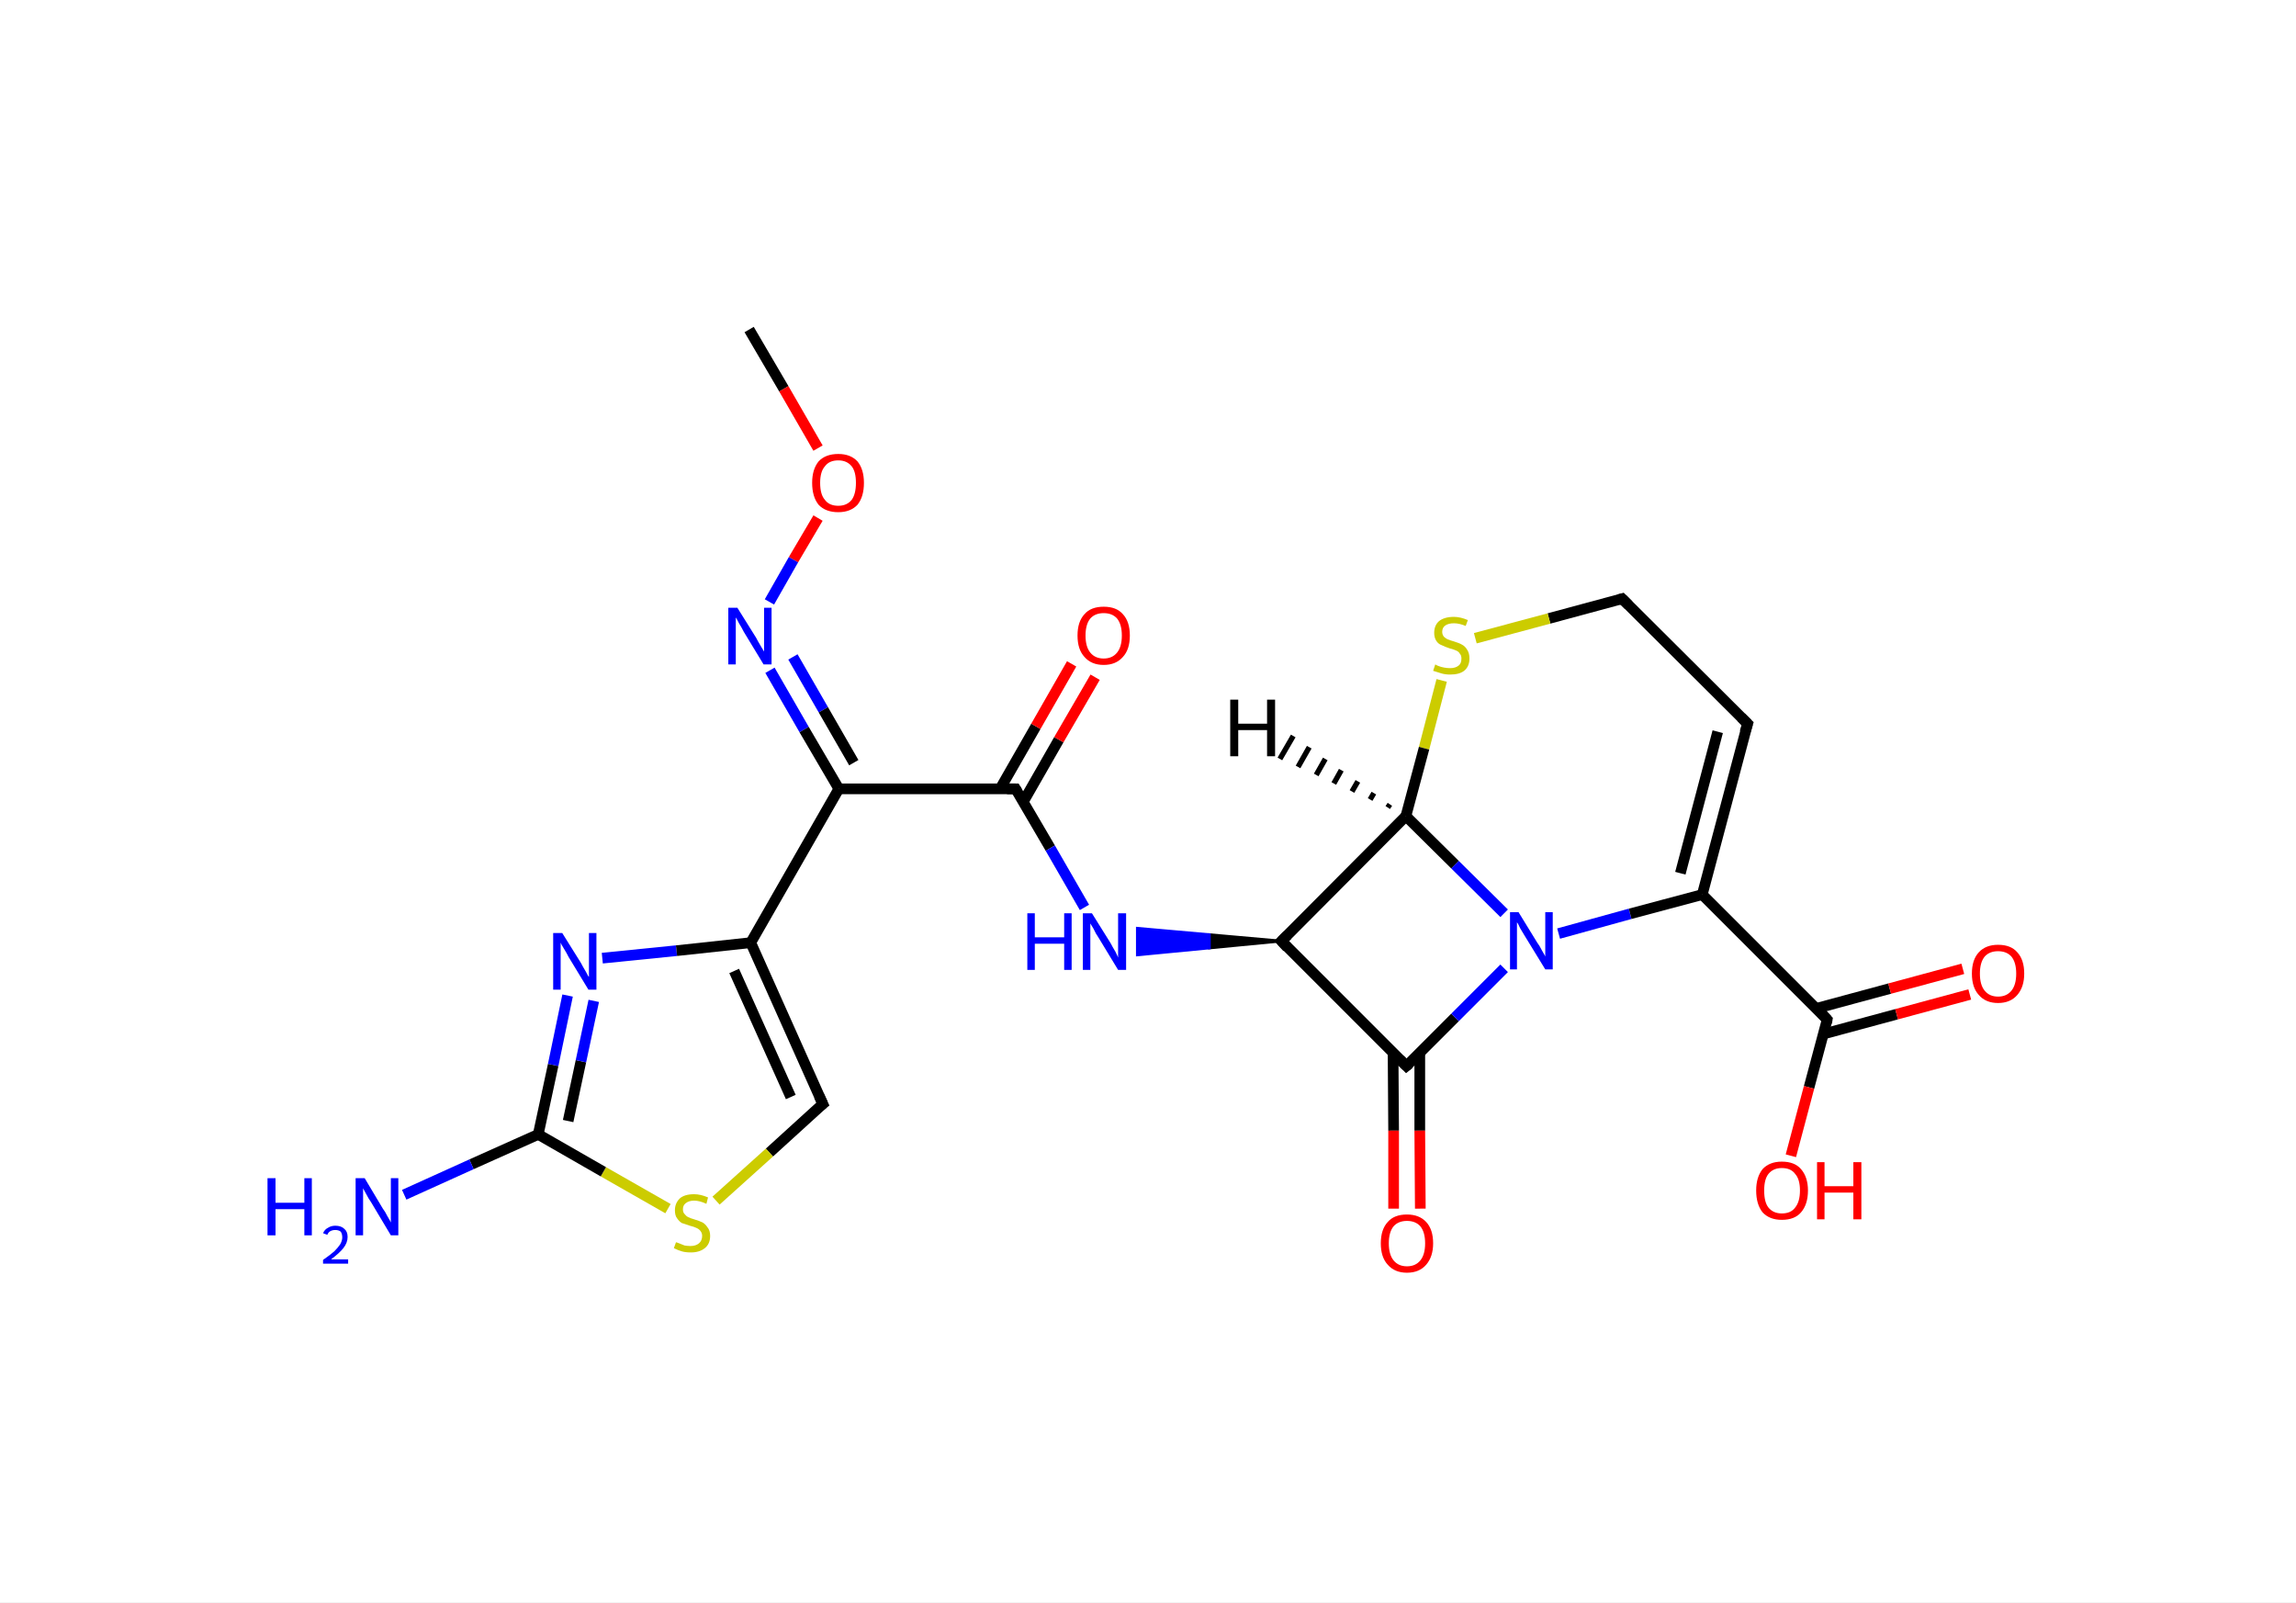
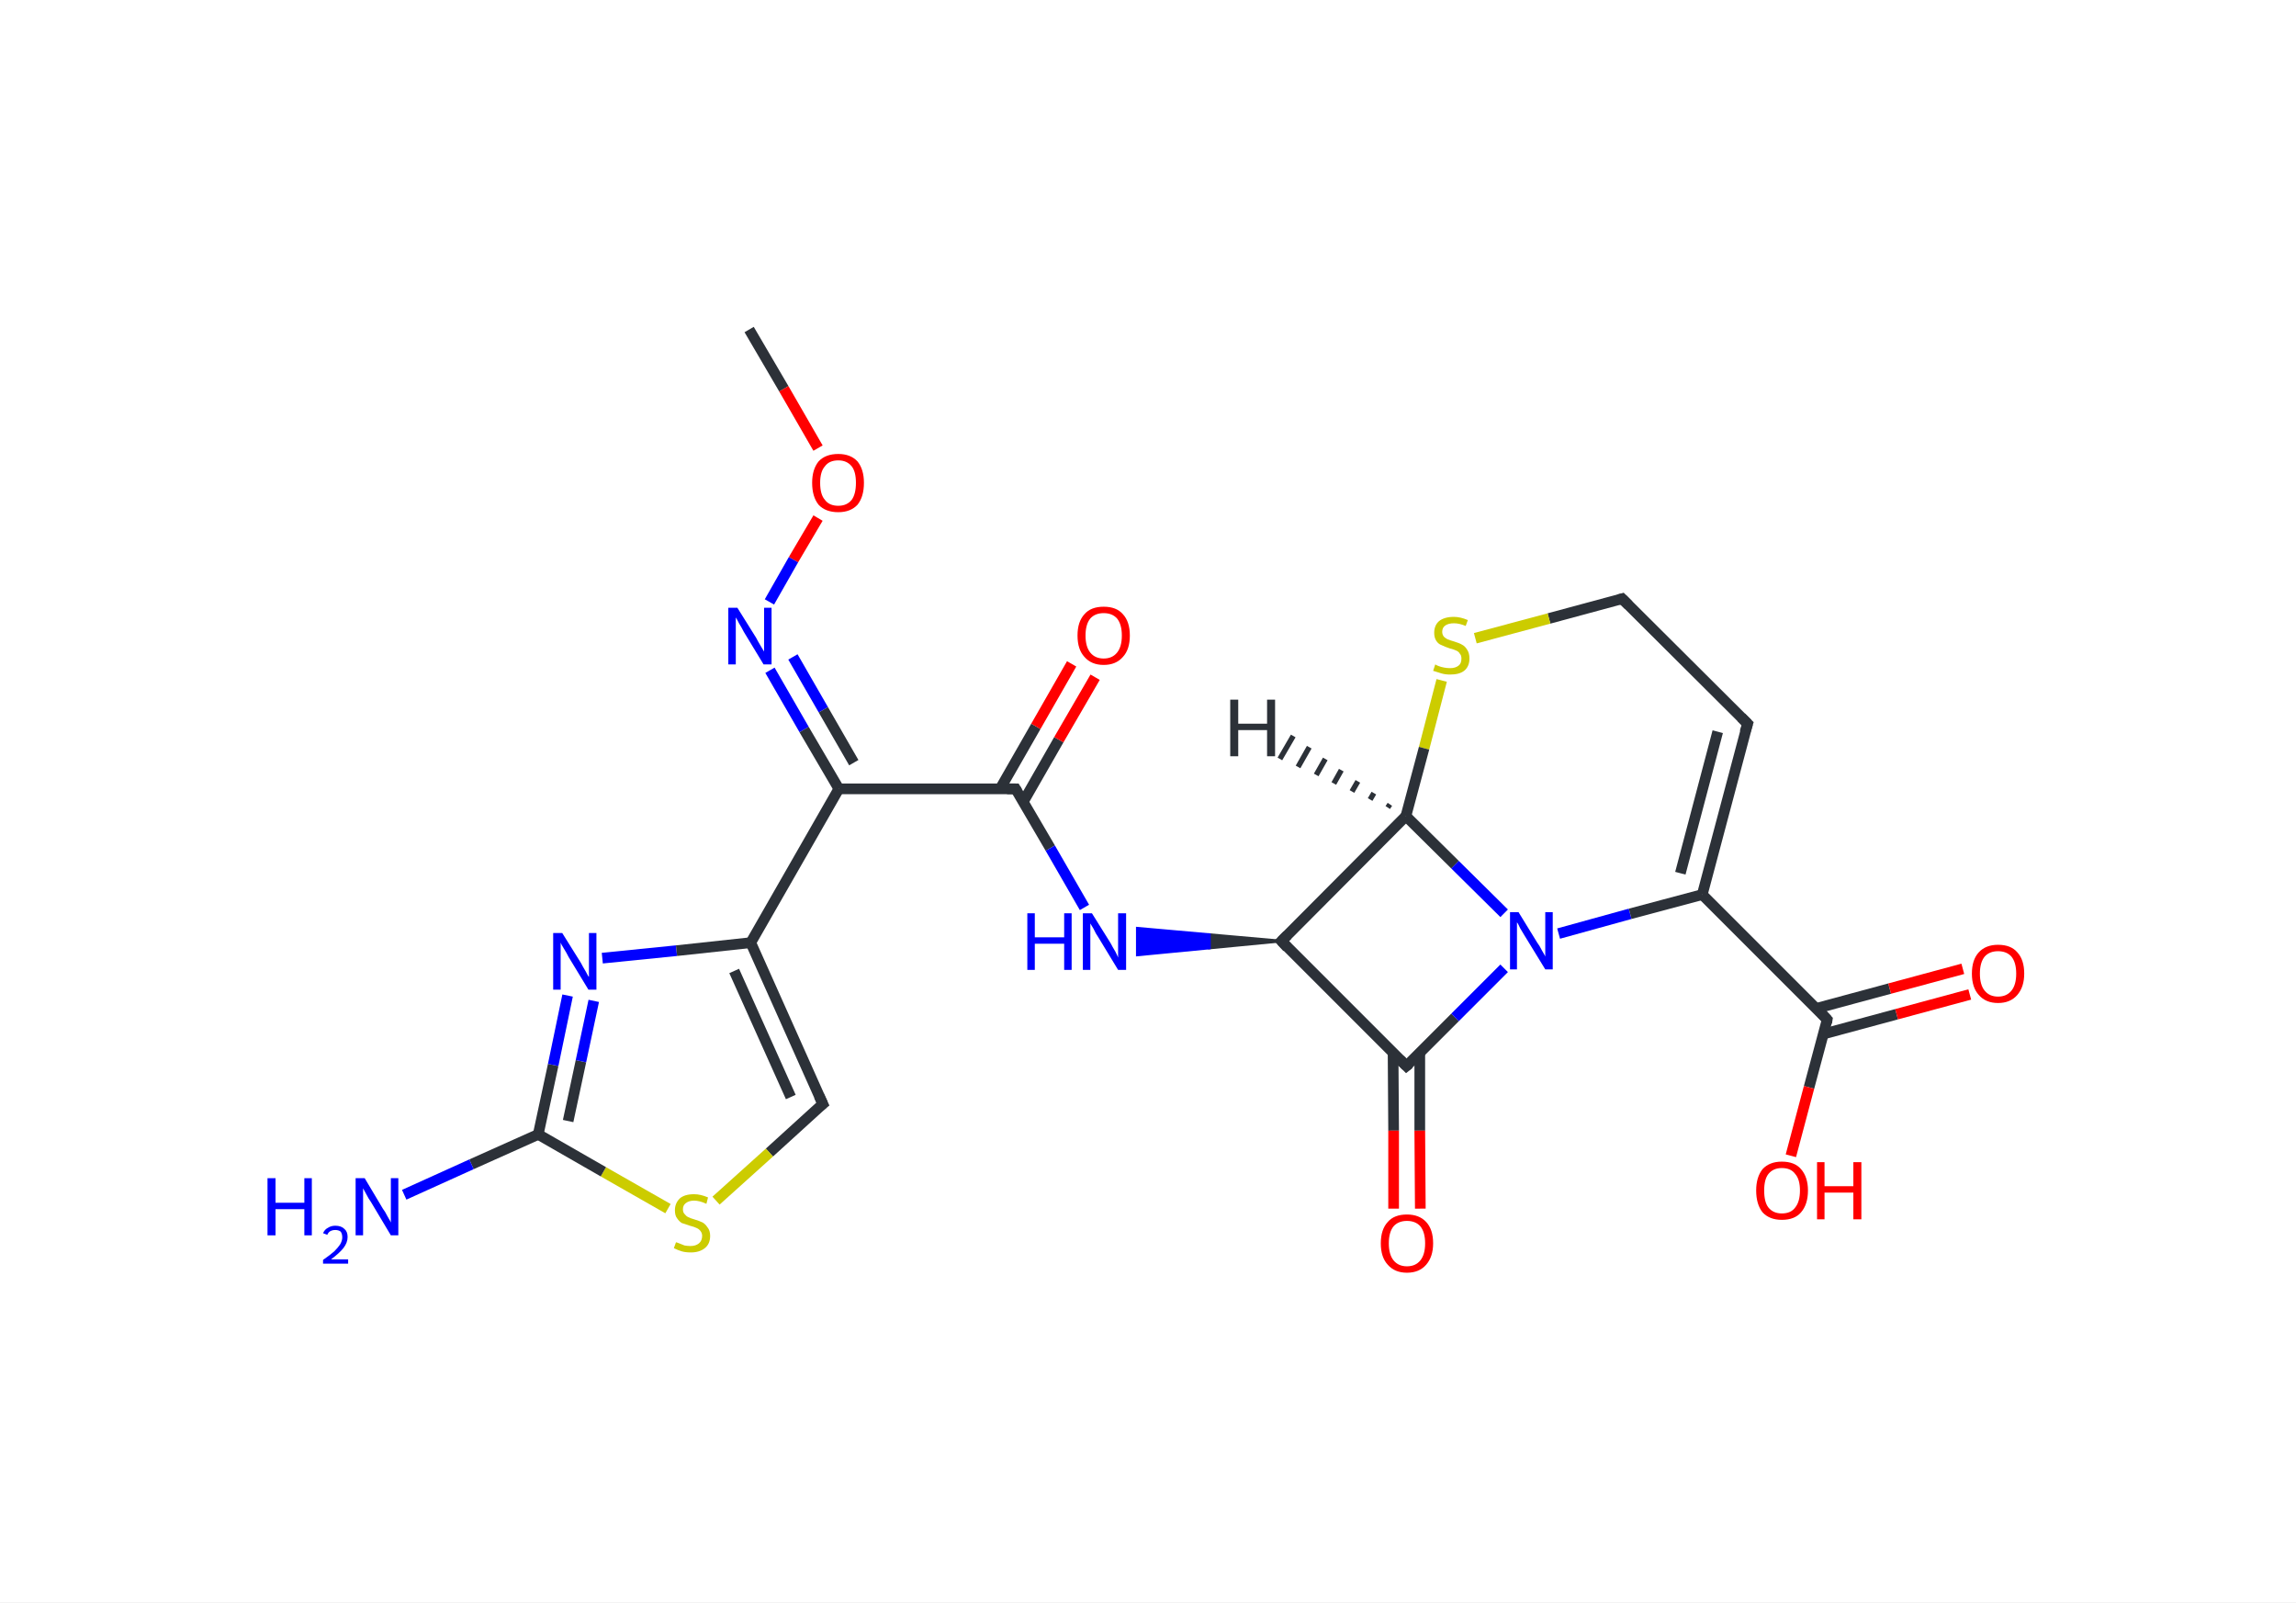
<svg xmlns="http://www.w3.org/2000/svg" role="img" version="1.1" baseProfile="full" xml:space="preserve" width="430px" height="300px" viewBox="0 0 430 300">
  <rect style="opacity:1.0;fill:#FFFFFF;stroke:none" width="430.0" height="300.0" x="0.0" y="0.0"> </rect>
-   <path class="bond-0 atom-0 atom-1" d="M 140.3,61.7 L 146.8,72.8" style="fill:none;fill-rule:evenodd;stroke:#000000;stroke-width:2.0px;stroke-linecap:butt;stroke-linejoin:miter;stroke-opacity:1" />
+   <path class="bond-0 atom-0 atom-1" d="M 140.3,61.7 L 146.8,72.8" style="fill:none;fill-rule:evenodd;stroke:#2c3138;stroke-width:2.0px;stroke-linecap:butt;stroke-linejoin:miter;stroke-opacity:1" />
  <path class="bond-0 atom-0 atom-1" d="M 146.8,72.8 L 153.2,83.9" style="fill:none;fill-rule:evenodd;stroke:#FF0000;stroke-width:2.0px;stroke-linecap:butt;stroke-linejoin:miter;stroke-opacity:1" />
  <path class="bond-1 atom-1 atom-2" d="M 153.2,97.0 L 148.6,104.8" style="fill:none;fill-rule:evenodd;stroke:#FF0000;stroke-width:2.0px;stroke-linecap:butt;stroke-linejoin:miter;stroke-opacity:1" />
  <path class="bond-1 atom-1 atom-2" d="M 148.6,104.8 L 144.1,112.7" style="fill:none;fill-rule:evenodd;stroke:#0000FF;stroke-width:2.0px;stroke-linecap:butt;stroke-linejoin:miter;stroke-opacity:1" />
  <path class="bond-2 atom-2 atom-3" d="M 144.2,125.5 L 150.6,136.6" style="fill:none;fill-rule:evenodd;stroke:#0000FF;stroke-width:2.0px;stroke-linecap:butt;stroke-linejoin:miter;stroke-opacity:1" />
-   <path class="bond-2 atom-2 atom-3" d="M 150.6,136.6 L 157.1,147.7" style="fill:none;fill-rule:evenodd;stroke:#000000;stroke-width:2.0px;stroke-linecap:butt;stroke-linejoin:miter;stroke-opacity:1" />
+   <path class="bond-2 atom-2 atom-3" d="M 150.6,136.6 L 157.1,147.7" style="fill:none;fill-rule:evenodd;stroke:#2c3138;stroke-width:2.0px;stroke-linecap:butt;stroke-linejoin:miter;stroke-opacity:1" />
  <path class="bond-2 atom-2 atom-3" d="M 148.5,123.0 L 154.2,132.9" style="fill:none;fill-rule:evenodd;stroke:#0000FF;stroke-width:2.0px;stroke-linecap:butt;stroke-linejoin:miter;stroke-opacity:1" />
-   <path class="bond-2 atom-2 atom-3" d="M 154.2,132.9 L 159.9,142.8" style="fill:none;fill-rule:evenodd;stroke:#000000;stroke-width:2.0px;stroke-linecap:butt;stroke-linejoin:miter;stroke-opacity:1" />
-   <path class="bond-3 atom-3 atom-4" d="M 157.1,147.7 L 190.2,147.7" style="fill:none;fill-rule:evenodd;stroke:#000000;stroke-width:2.0px;stroke-linecap:butt;stroke-linejoin:miter;stroke-opacity:1" />
-   <path class="bond-4 atom-4 atom-5" d="M 191.6,150.2 L 198.3,138.5" style="fill:none;fill-rule:evenodd;stroke:#000000;stroke-width:2.0px;stroke-linecap:butt;stroke-linejoin:miter;stroke-opacity:1" />
+   <path class="bond-2 atom-2 atom-3" d="M 154.2,132.9 L 159.9,142.8" style="fill:none;fill-rule:evenodd;stroke:#2c3138;stroke-width:2.0px;stroke-linecap:butt;stroke-linejoin:miter;stroke-opacity:1" />
+   <path class="bond-3 atom-3 atom-4" d="M 157.1,147.7 L 190.2,147.7" style="fill:none;fill-rule:evenodd;stroke:#2c3138;stroke-width:2.0px;stroke-linecap:butt;stroke-linejoin:miter;stroke-opacity:1" />
+   <path class="bond-4 atom-4 atom-5" d="M 191.6,150.2 L 198.3,138.5" style="fill:none;fill-rule:evenodd;stroke:#2c3138;stroke-width:2.0px;stroke-linecap:butt;stroke-linejoin:miter;stroke-opacity:1" />
  <path class="bond-4 atom-4 atom-5" d="M 198.3,138.5 L 205.1,126.8" style="fill:none;fill-rule:evenodd;stroke:#FF0000;stroke-width:2.0px;stroke-linecap:butt;stroke-linejoin:miter;stroke-opacity:1" />
-   <path class="bond-4 atom-4 atom-5" d="M 187.3,147.7 L 194.0,136.0" style="fill:none;fill-rule:evenodd;stroke:#000000;stroke-width:2.0px;stroke-linecap:butt;stroke-linejoin:miter;stroke-opacity:1" />
+   <path class="bond-4 atom-4 atom-5" d="M 187.3,147.7 L 194.0,136.0" style="fill:none;fill-rule:evenodd;stroke:#2c3138;stroke-width:2.0px;stroke-linecap:butt;stroke-linejoin:miter;stroke-opacity:1" />
  <path class="bond-4 atom-4 atom-5" d="M 194.0,136.0 L 200.7,124.3" style="fill:none;fill-rule:evenodd;stroke:#FF0000;stroke-width:2.0px;stroke-linecap:butt;stroke-linejoin:miter;stroke-opacity:1" />
-   <path class="bond-5 atom-4 atom-6" d="M 190.2,147.7 L 196.7,158.8" style="fill:none;fill-rule:evenodd;stroke:#000000;stroke-width:2.0px;stroke-linecap:butt;stroke-linejoin:miter;stroke-opacity:1" />
+   <path class="bond-5 atom-4 atom-6" d="M 190.2,147.7 L 196.7,158.8" style="fill:none;fill-rule:evenodd;stroke:#2c3138;stroke-width:2.0px;stroke-linecap:butt;stroke-linejoin:miter;stroke-opacity:1" />
  <path class="bond-5 atom-4 atom-6" d="M 196.7,158.8 L 203.1,169.9" style="fill:none;fill-rule:evenodd;stroke:#0000FF;stroke-width:2.0px;stroke-linecap:butt;stroke-linejoin:miter;stroke-opacity:1" />
-   <path class="bond-6 atom-7 atom-6" d="M 240.0,176.2 L 226.5,177.5 L 226.5,175.0 Z" style="fill:#000000;fill-rule:evenodd;fill-opacity:1;stroke:#000000;stroke-width:0.5px;stroke-linecap:butt;stroke-linejoin:miter;stroke-miterlimit:10;stroke-opacity:1;" />
+   <path class="bond-6 atom-7 atom-6" d="M 240.0,176.2 L 226.5,177.5 L 226.5,175.0 Z" style="fill:#2c3138;fill-rule:evenodd;fill-opacity:1;stroke:#2c3138;stroke-width:0.5px;stroke-linecap:butt;stroke-linejoin:miter;stroke-miterlimit:10;stroke-opacity:1;" />
  <path class="bond-6 atom-7 atom-6" d="M 213.0,173.8 L 213.0,178.8 L 226.5,177.5 L 226.5,175.0 Z" style="fill:#0000FF;fill-rule:evenodd;fill-opacity:1;stroke:#0000FF;stroke-width:0.5px;stroke-linecap:butt;stroke-linejoin:miter;stroke-miterlimit:10;stroke-opacity:1;" />
-   <path class="bond-7 atom-7 atom-8" d="M 240.0,176.2 L 263.4,199.6" style="fill:none;fill-rule:evenodd;stroke:#000000;stroke-width:2.0px;stroke-linecap:butt;stroke-linejoin:miter;stroke-opacity:1" />
-   <path class="bond-8 atom-8 atom-9" d="M 260.9,197.1 L 261.0,211.7" style="fill:none;fill-rule:evenodd;stroke:#000000;stroke-width:2.0px;stroke-linecap:butt;stroke-linejoin:miter;stroke-opacity:1" />
+   <path class="bond-7 atom-7 atom-8" d="M 240.0,176.2 L 263.4,199.6" style="fill:none;fill-rule:evenodd;stroke:#2c3138;stroke-width:2.0px;stroke-linecap:butt;stroke-linejoin:miter;stroke-opacity:1" />
+   <path class="bond-8 atom-8 atom-9" d="M 260.9,197.1 L 261.0,211.7" style="fill:none;fill-rule:evenodd;stroke:#2c3138;stroke-width:2.0px;stroke-linecap:butt;stroke-linejoin:miter;stroke-opacity:1" />
  <path class="bond-8 atom-8 atom-9" d="M 261.0,211.7 L 261.0,226.3" style="fill:none;fill-rule:evenodd;stroke:#FF0000;stroke-width:2.0px;stroke-linecap:butt;stroke-linejoin:miter;stroke-opacity:1" />
-   <path class="bond-8 atom-8 atom-9" d="M 265.9,197.1 L 265.9,211.7" style="fill:none;fill-rule:evenodd;stroke:#000000;stroke-width:2.0px;stroke-linecap:butt;stroke-linejoin:miter;stroke-opacity:1" />
+   <path class="bond-8 atom-8 atom-9" d="M 265.9,197.1 L 265.9,211.7" style="fill:none;fill-rule:evenodd;stroke:#2c3138;stroke-width:2.0px;stroke-linecap:butt;stroke-linejoin:miter;stroke-opacity:1" />
  <path class="bond-8 atom-8 atom-9" d="M 265.9,211.7 L 266.0,226.3" style="fill:none;fill-rule:evenodd;stroke:#FF0000;stroke-width:2.0px;stroke-linecap:butt;stroke-linejoin:miter;stroke-opacity:1" />
-   <path class="bond-9 atom-8 atom-10" d="M 263.4,199.6 L 272.5,190.5" style="fill:none;fill-rule:evenodd;stroke:#000000;stroke-width:2.0px;stroke-linecap:butt;stroke-linejoin:miter;stroke-opacity:1" />
+   <path class="bond-9 atom-8 atom-10" d="M 263.4,199.6 L 272.5,190.5" style="fill:none;fill-rule:evenodd;stroke:#2c3138;stroke-width:2.0px;stroke-linecap:butt;stroke-linejoin:miter;stroke-opacity:1" />
  <path class="bond-9 atom-8 atom-10" d="M 272.5,190.5 L 281.7,181.3" style="fill:none;fill-rule:evenodd;stroke:#0000FF;stroke-width:2.0px;stroke-linecap:butt;stroke-linejoin:miter;stroke-opacity:1" />
  <path class="bond-10 atom-10 atom-11" d="M 291.9,174.8 L 305.3,171.1" style="fill:none;fill-rule:evenodd;stroke:#0000FF;stroke-width:2.0px;stroke-linecap:butt;stroke-linejoin:miter;stroke-opacity:1" />
-   <path class="bond-10 atom-10 atom-11" d="M 305.3,171.1 L 318.8,167.5" style="fill:none;fill-rule:evenodd;stroke:#000000;stroke-width:2.0px;stroke-linecap:butt;stroke-linejoin:miter;stroke-opacity:1" />
-   <path class="bond-11 atom-11 atom-12" d="M 318.8,167.5 L 342.2,190.9" style="fill:none;fill-rule:evenodd;stroke:#000000;stroke-width:2.0px;stroke-linecap:butt;stroke-linejoin:miter;stroke-opacity:1" />
-   <path class="bond-12 atom-12 atom-13" d="M 341.5,193.6 L 355.2,189.9" style="fill:none;fill-rule:evenodd;stroke:#000000;stroke-width:2.0px;stroke-linecap:butt;stroke-linejoin:miter;stroke-opacity:1" />
+   <path class="bond-10 atom-10 atom-11" d="M 305.3,171.1 L 318.8,167.5" style="fill:none;fill-rule:evenodd;stroke:#2c3138;stroke-width:2.0px;stroke-linecap:butt;stroke-linejoin:miter;stroke-opacity:1" />
+   <path class="bond-11 atom-11 atom-12" d="M 318.8,167.5 L 342.2,190.9" style="fill:none;fill-rule:evenodd;stroke:#2c3138;stroke-width:2.0px;stroke-linecap:butt;stroke-linejoin:miter;stroke-opacity:1" />
+   <path class="bond-12 atom-12 atom-13" d="M 341.5,193.6 L 355.2,189.9" style="fill:none;fill-rule:evenodd;stroke:#2c3138;stroke-width:2.0px;stroke-linecap:butt;stroke-linejoin:miter;stroke-opacity:1" />
  <path class="bond-12 atom-12 atom-13" d="M 355.2,189.9 L 368.9,186.2" style="fill:none;fill-rule:evenodd;stroke:#FF0000;stroke-width:2.0px;stroke-linecap:butt;stroke-linejoin:miter;stroke-opacity:1" />
-   <path class="bond-12 atom-12 atom-13" d="M 340.2,188.8 L 353.9,185.1" style="fill:none;fill-rule:evenodd;stroke:#000000;stroke-width:2.0px;stroke-linecap:butt;stroke-linejoin:miter;stroke-opacity:1" />
+   <path class="bond-12 atom-12 atom-13" d="M 340.2,188.8 L 353.9,185.1" style="fill:none;fill-rule:evenodd;stroke:#2c3138;stroke-width:2.0px;stroke-linecap:butt;stroke-linejoin:miter;stroke-opacity:1" />
  <path class="bond-12 atom-12 atom-13" d="M 353.9,185.1 L 367.6,181.4" style="fill:none;fill-rule:evenodd;stroke:#FF0000;stroke-width:2.0px;stroke-linecap:butt;stroke-linejoin:miter;stroke-opacity:1" />
-   <path class="bond-13 atom-12 atom-14" d="M 342.2,190.9 L 338.8,203.6" style="fill:none;fill-rule:evenodd;stroke:#000000;stroke-width:2.0px;stroke-linecap:butt;stroke-linejoin:miter;stroke-opacity:1" />
+   <path class="bond-13 atom-12 atom-14" d="M 342.2,190.9 L 338.8,203.6" style="fill:none;fill-rule:evenodd;stroke:#2c3138;stroke-width:2.0px;stroke-linecap:butt;stroke-linejoin:miter;stroke-opacity:1" />
  <path class="bond-13 atom-12 atom-14" d="M 338.8,203.6 L 335.4,216.4" style="fill:none;fill-rule:evenodd;stroke:#FF0000;stroke-width:2.0px;stroke-linecap:butt;stroke-linejoin:miter;stroke-opacity:1" />
-   <path class="bond-14 atom-11 atom-15" d="M 318.8,167.5 L 327.3,135.5" style="fill:none;fill-rule:evenodd;stroke:#000000;stroke-width:2.0px;stroke-linecap:butt;stroke-linejoin:miter;stroke-opacity:1" />
-   <path class="bond-14 atom-11 atom-15" d="M 314.7,163.5 L 321.7,137.0" style="fill:none;fill-rule:evenodd;stroke:#000000;stroke-width:2.0px;stroke-linecap:butt;stroke-linejoin:miter;stroke-opacity:1" />
-   <path class="bond-15 atom-15 atom-16" d="M 327.3,135.5 L 303.8,112.1" style="fill:none;fill-rule:evenodd;stroke:#000000;stroke-width:2.0px;stroke-linecap:butt;stroke-linejoin:miter;stroke-opacity:1" />
-   <path class="bond-16 atom-16 atom-17" d="M 303.8,112.1 L 290.1,115.8" style="fill:none;fill-rule:evenodd;stroke:#000000;stroke-width:2.0px;stroke-linecap:butt;stroke-linejoin:miter;stroke-opacity:1" />
+   <path class="bond-14 atom-11 atom-15" d="M 318.8,167.5 L 327.3,135.5" style="fill:none;fill-rule:evenodd;stroke:#2c3138;stroke-width:2.0px;stroke-linecap:butt;stroke-linejoin:miter;stroke-opacity:1" />
+   <path class="bond-14 atom-11 atom-15" d="M 314.7,163.5 L 321.7,137.0" style="fill:none;fill-rule:evenodd;stroke:#2c3138;stroke-width:2.0px;stroke-linecap:butt;stroke-linejoin:miter;stroke-opacity:1" />
+   <path class="bond-15 atom-15 atom-16" d="M 327.3,135.5 L 303.8,112.1" style="fill:none;fill-rule:evenodd;stroke:#2c3138;stroke-width:2.0px;stroke-linecap:butt;stroke-linejoin:miter;stroke-opacity:1" />
+   <path class="bond-16 atom-16 atom-17" d="M 303.8,112.1 L 290.1,115.8" style="fill:none;fill-rule:evenodd;stroke:#2c3138;stroke-width:2.0px;stroke-linecap:butt;stroke-linejoin:miter;stroke-opacity:1" />
  <path class="bond-16 atom-16 atom-17" d="M 290.1,115.8 L 276.3,119.5" style="fill:none;fill-rule:evenodd;stroke:#CCCC00;stroke-width:2.0px;stroke-linecap:butt;stroke-linejoin:miter;stroke-opacity:1" />
  <path class="bond-17 atom-17 atom-18" d="M 270.0,127.4 L 266.7,140.1" style="fill:none;fill-rule:evenodd;stroke:#CCCC00;stroke-width:2.0px;stroke-linecap:butt;stroke-linejoin:miter;stroke-opacity:1" />
-   <path class="bond-17 atom-17 atom-18" d="M 266.7,140.1 L 263.3,152.8" style="fill:none;fill-rule:evenodd;stroke:#000000;stroke-width:2.0px;stroke-linecap:butt;stroke-linejoin:miter;stroke-opacity:1" />
-   <path class="bond-18 atom-3 atom-19" d="M 157.1,147.7 L 140.6,176.5" style="fill:none;fill-rule:evenodd;stroke:#000000;stroke-width:2.0px;stroke-linecap:butt;stroke-linejoin:miter;stroke-opacity:1" />
-   <path class="bond-19 atom-19 atom-20" d="M 140.6,176.5 L 154.1,206.7" style="fill:none;fill-rule:evenodd;stroke:#000000;stroke-width:2.0px;stroke-linecap:butt;stroke-linejoin:miter;stroke-opacity:1" />
-   <path class="bond-19 atom-19 atom-20" d="M 137.5,181.8 L 148.1,205.4" style="fill:none;fill-rule:evenodd;stroke:#000000;stroke-width:2.0px;stroke-linecap:butt;stroke-linejoin:miter;stroke-opacity:1" />
-   <path class="bond-20 atom-20 atom-21" d="M 154.1,206.7 L 144.1,215.8" style="fill:none;fill-rule:evenodd;stroke:#000000;stroke-width:2.0px;stroke-linecap:butt;stroke-linejoin:miter;stroke-opacity:1" />
+   <path class="bond-17 atom-17 atom-18" d="M 266.7,140.1 L 263.3,152.8" style="fill:none;fill-rule:evenodd;stroke:#2c3138;stroke-width:2.0px;stroke-linecap:butt;stroke-linejoin:miter;stroke-opacity:1" />
+   <path class="bond-18 atom-3 atom-19" d="M 157.1,147.7 L 140.6,176.5" style="fill:none;fill-rule:evenodd;stroke:#2c3138;stroke-width:2.0px;stroke-linecap:butt;stroke-linejoin:miter;stroke-opacity:1" />
+   <path class="bond-19 atom-19 atom-20" d="M 140.6,176.5 L 154.1,206.7" style="fill:none;fill-rule:evenodd;stroke:#2c3138;stroke-width:2.0px;stroke-linecap:butt;stroke-linejoin:miter;stroke-opacity:1" />
+   <path class="bond-19 atom-19 atom-20" d="M 137.5,181.8 L 148.1,205.4" style="fill:none;fill-rule:evenodd;stroke:#2c3138;stroke-width:2.0px;stroke-linecap:butt;stroke-linejoin:miter;stroke-opacity:1" />
+   <path class="bond-20 atom-20 atom-21" d="M 154.1,206.7 L 144.1,215.8" style="fill:none;fill-rule:evenodd;stroke:#2c3138;stroke-width:2.0px;stroke-linecap:butt;stroke-linejoin:miter;stroke-opacity:1" />
  <path class="bond-20 atom-20 atom-21" d="M 144.1,215.8 L 134.1,224.8" style="fill:none;fill-rule:evenodd;stroke:#CCCC00;stroke-width:2.0px;stroke-linecap:butt;stroke-linejoin:miter;stroke-opacity:1" />
  <path class="bond-21 atom-21 atom-22" d="M 125.1,226.3 L 113.0,219.4" style="fill:none;fill-rule:evenodd;stroke:#CCCC00;stroke-width:2.0px;stroke-linecap:butt;stroke-linejoin:miter;stroke-opacity:1" />
-   <path class="bond-21 atom-21 atom-22" d="M 113.0,219.4 L 100.8,212.4" style="fill:none;fill-rule:evenodd;stroke:#000000;stroke-width:2.0px;stroke-linecap:butt;stroke-linejoin:miter;stroke-opacity:1" />
-   <path class="bond-22 atom-22 atom-23" d="M 100.8,212.4 L 88.3,218.0" style="fill:none;fill-rule:evenodd;stroke:#000000;stroke-width:2.0px;stroke-linecap:butt;stroke-linejoin:miter;stroke-opacity:1" />
+   <path class="bond-21 atom-21 atom-22" d="M 113.0,219.4 L 100.8,212.4" style="fill:none;fill-rule:evenodd;stroke:#2c3138;stroke-width:2.0px;stroke-linecap:butt;stroke-linejoin:miter;stroke-opacity:1" />
+   <path class="bond-22 atom-22 atom-23" d="M 100.8,212.4 L 88.3,218.0" style="fill:none;fill-rule:evenodd;stroke:#2c3138;stroke-width:2.0px;stroke-linecap:butt;stroke-linejoin:miter;stroke-opacity:1" />
  <path class="bond-22 atom-22 atom-23" d="M 88.3,218.0 L 75.7,223.7" style="fill:none;fill-rule:evenodd;stroke:#0000FF;stroke-width:2.0px;stroke-linecap:butt;stroke-linejoin:miter;stroke-opacity:1" />
-   <path class="bond-23 atom-22 atom-24" d="M 100.8,212.4 L 103.6,199.4" style="fill:none;fill-rule:evenodd;stroke:#000000;stroke-width:2.0px;stroke-linecap:butt;stroke-linejoin:miter;stroke-opacity:1" />
+   <path class="bond-23 atom-22 atom-24" d="M 100.8,212.4 L 103.6,199.4" style="fill:none;fill-rule:evenodd;stroke:#2c3138;stroke-width:2.0px;stroke-linecap:butt;stroke-linejoin:miter;stroke-opacity:1" />
  <path class="bond-23 atom-22 atom-24" d="M 103.6,199.4 L 106.3,186.4" style="fill:none;fill-rule:evenodd;stroke:#0000FF;stroke-width:2.0px;stroke-linecap:butt;stroke-linejoin:miter;stroke-opacity:1" />
-   <path class="bond-23 atom-22 atom-24" d="M 106.4,209.9 L 108.8,198.7" style="fill:none;fill-rule:evenodd;stroke:#000000;stroke-width:2.0px;stroke-linecap:butt;stroke-linejoin:miter;stroke-opacity:1" />
+   <path class="bond-23 atom-22 atom-24" d="M 106.4,209.9 L 108.8,198.7" style="fill:none;fill-rule:evenodd;stroke:#2c3138;stroke-width:2.0px;stroke-linecap:butt;stroke-linejoin:miter;stroke-opacity:1" />
  <path class="bond-23 atom-22 atom-24" d="M 108.8,198.7 L 111.2,187.4" style="fill:none;fill-rule:evenodd;stroke:#0000FF;stroke-width:2.0px;stroke-linecap:butt;stroke-linejoin:miter;stroke-opacity:1" />
-   <path class="bond-24 atom-18 atom-7" d="M 263.3,152.8 L 240.0,176.2" style="fill:none;fill-rule:evenodd;stroke:#000000;stroke-width:2.0px;stroke-linecap:butt;stroke-linejoin:miter;stroke-opacity:1" />
+   <path class="bond-24 atom-18 atom-7" d="M 263.3,152.8 L 240.0,176.2" style="fill:none;fill-rule:evenodd;stroke:#2c3138;stroke-width:2.0px;stroke-linecap:butt;stroke-linejoin:miter;stroke-opacity:1" />
  <path class="bond-25 atom-24 atom-19" d="M 112.8,179.4 L 126.7,178.0" style="fill:none;fill-rule:evenodd;stroke:#0000FF;stroke-width:2.0px;stroke-linecap:butt;stroke-linejoin:miter;stroke-opacity:1" />
-   <path class="bond-25 atom-24 atom-19" d="M 126.7,178.0 L 140.6,176.5" style="fill:none;fill-rule:evenodd;stroke:#000000;stroke-width:2.0px;stroke-linecap:butt;stroke-linejoin:miter;stroke-opacity:1" />
-   <path class="bond-26 atom-18 atom-10" d="M 263.3,152.8 L 272.5,161.9" style="fill:none;fill-rule:evenodd;stroke:#000000;stroke-width:2.0px;stroke-linecap:butt;stroke-linejoin:miter;stroke-opacity:1" />
+   <path class="bond-25 atom-24 atom-19" d="M 126.7,178.0 L 140.6,176.5" style="fill:none;fill-rule:evenodd;stroke:#2c3138;stroke-width:2.0px;stroke-linecap:butt;stroke-linejoin:miter;stroke-opacity:1" />
+   <path class="bond-26 atom-18 atom-10" d="M 263.3,152.8 L 272.5,161.9" style="fill:none;fill-rule:evenodd;stroke:#2c3138;stroke-width:2.0px;stroke-linecap:butt;stroke-linejoin:miter;stroke-opacity:1" />
  <path class="bond-26 atom-18 atom-10" d="M 272.5,161.9 L 281.7,171.0" style="fill:none;fill-rule:evenodd;stroke:#0000FF;stroke-width:2.0px;stroke-linecap:butt;stroke-linejoin:miter;stroke-opacity:1" />
-   <path class="bond-27 atom-18 atom-25" d="M 259.9,151.2 L 260.3,150.6" style="fill:none;fill-rule:evenodd;stroke:#000000;stroke-width:1.0px;stroke-linecap:butt;stroke-linejoin:miter;stroke-opacity:1" />
-   <path class="bond-27 atom-18 atom-25" d="M 256.6,149.7 L 257.3,148.5" style="fill:none;fill-rule:evenodd;stroke:#000000;stroke-width:1.0px;stroke-linecap:butt;stroke-linejoin:miter;stroke-opacity:1" />
-   <path class="bond-27 atom-18 atom-25" d="M 253.2,148.2 L 254.3,146.3" style="fill:none;fill-rule:evenodd;stroke:#000000;stroke-width:1.0px;stroke-linecap:butt;stroke-linejoin:miter;stroke-opacity:1" />
-   <path class="bond-27 atom-18 atom-25" d="M 249.8,146.7 L 251.2,144.2" style="fill:none;fill-rule:evenodd;stroke:#000000;stroke-width:1.0px;stroke-linecap:butt;stroke-linejoin:miter;stroke-opacity:1" />
-   <path class="bond-27 atom-18 atom-25" d="M 246.5,145.1 L 248.2,142.1" style="fill:none;fill-rule:evenodd;stroke:#000000;stroke-width:1.0px;stroke-linecap:butt;stroke-linejoin:miter;stroke-opacity:1" />
-   <path class="bond-27 atom-18 atom-25" d="M 243.1,143.6 L 245.2,139.9" style="fill:none;fill-rule:evenodd;stroke:#000000;stroke-width:1.0px;stroke-linecap:butt;stroke-linejoin:miter;stroke-opacity:1" />
-   <path class="bond-27 atom-18 atom-25" d="M 239.7,142.1 L 242.2,137.8" style="fill:none;fill-rule:evenodd;stroke:#000000;stroke-width:1.0px;stroke-linecap:butt;stroke-linejoin:miter;stroke-opacity:1" />
-   <path d="M 188.6,147.7 L 190.2,147.7 L 190.5,148.2" style="fill:none;stroke:#000000;stroke-width:2.0px;stroke-linecap:butt;stroke-linejoin:miter;stroke-miterlimit:10;stroke-opacity:1;" />
-   <path d="M 241.1,177.4 L 240.0,176.2 L 241.1,175.1" style="fill:none;stroke:#000000;stroke-width:2.0px;stroke-linecap:butt;stroke-linejoin:miter;stroke-miterlimit:10;stroke-opacity:1;" />
-   <path d="M 262.2,198.4 L 263.4,199.6 L 263.9,199.2" style="fill:none;stroke:#000000;stroke-width:2.0px;stroke-linecap:butt;stroke-linejoin:miter;stroke-miterlimit:10;stroke-opacity:1;" />
-   <path d="M 341.1,189.7 L 342.2,190.9 L 342.1,191.5" style="fill:none;stroke:#000000;stroke-width:2.0px;stroke-linecap:butt;stroke-linejoin:miter;stroke-miterlimit:10;stroke-opacity:1;" />
-   <path d="M 326.8,137.1 L 327.3,135.5 L 326.1,134.3" style="fill:none;stroke:#000000;stroke-width:2.0px;stroke-linecap:butt;stroke-linejoin:miter;stroke-miterlimit:10;stroke-opacity:1;" />
-   <path d="M 305.0,113.3 L 303.8,112.1 L 303.1,112.3" style="fill:none;stroke:#000000;stroke-width:2.0px;stroke-linecap:butt;stroke-linejoin:miter;stroke-miterlimit:10;stroke-opacity:1;" />
-   <path d="M 153.4,205.2 L 154.1,206.7 L 153.6,207.1" style="fill:none;stroke:#000000;stroke-width:2.0px;stroke-linecap:butt;stroke-linejoin:miter;stroke-miterlimit:10;stroke-opacity:1;" />
+   <path class="bond-27 atom-18 atom-25" d="M 259.9,151.2 L 260.3,150.6" style="fill:none;fill-rule:evenodd;stroke:#2c3138;stroke-width:1.0px;stroke-linecap:butt;stroke-linejoin:miter;stroke-opacity:1" />
+   <path class="bond-27 atom-18 atom-25" d="M 256.6,149.7 L 257.3,148.5" style="fill:none;fill-rule:evenodd;stroke:#2c3138;stroke-width:1.0px;stroke-linecap:butt;stroke-linejoin:miter;stroke-opacity:1" />
+   <path class="bond-27 atom-18 atom-25" d="M 253.2,148.2 L 254.3,146.3" style="fill:none;fill-rule:evenodd;stroke:#2c3138;stroke-width:1.0px;stroke-linecap:butt;stroke-linejoin:miter;stroke-opacity:1" />
+   <path class="bond-27 atom-18 atom-25" d="M 249.8,146.7 L 251.2,144.2" style="fill:none;fill-rule:evenodd;stroke:#2c3138;stroke-width:1.0px;stroke-linecap:butt;stroke-linejoin:miter;stroke-opacity:1" />
+   <path class="bond-27 atom-18 atom-25" d="M 246.5,145.1 L 248.2,142.1" style="fill:none;fill-rule:evenodd;stroke:#2c3138;stroke-width:1.0px;stroke-linecap:butt;stroke-linejoin:miter;stroke-opacity:1" />
+   <path class="bond-27 atom-18 atom-25" d="M 243.1,143.6 L 245.2,139.9" style="fill:none;fill-rule:evenodd;stroke:#2c3138;stroke-width:1.0px;stroke-linecap:butt;stroke-linejoin:miter;stroke-opacity:1" />
+   <path class="bond-27 atom-18 atom-25" d="M 239.7,142.1 L 242.2,137.8" style="fill:none;fill-rule:evenodd;stroke:#2c3138;stroke-width:1.0px;stroke-linecap:butt;stroke-linejoin:miter;stroke-opacity:1" />
+   <path d="M 188.6,147.7 L 190.2,147.7 L 190.5,148.2" style="fill:none;stroke:#2c3138;stroke-width:2.0px;stroke-linecap:butt;stroke-linejoin:miter;stroke-miterlimit:10;stroke-opacity:1;" />
+   <path d="M 241.1,177.4 L 240.0,176.2 L 241.1,175.1" style="fill:none;stroke:#2c3138;stroke-width:2.0px;stroke-linecap:butt;stroke-linejoin:miter;stroke-miterlimit:10;stroke-opacity:1;" />
+   <path d="M 262.2,198.4 L 263.4,199.6 L 263.9,199.2" style="fill:none;stroke:#2c3138;stroke-width:2.0px;stroke-linecap:butt;stroke-linejoin:miter;stroke-miterlimit:10;stroke-opacity:1;" />
+   <path d="M 341.1,189.7 L 342.2,190.9 L 342.1,191.5" style="fill:none;stroke:#2c3138;stroke-width:2.0px;stroke-linecap:butt;stroke-linejoin:miter;stroke-miterlimit:10;stroke-opacity:1;" />
+   <path d="M 326.8,137.1 L 327.3,135.5 L 326.1,134.3" style="fill:none;stroke:#2c3138;stroke-width:2.0px;stroke-linecap:butt;stroke-linejoin:miter;stroke-miterlimit:10;stroke-opacity:1;" />
+   <path d="M 305.0,113.3 L 303.8,112.1 L 303.1,112.3" style="fill:none;stroke:#2c3138;stroke-width:2.0px;stroke-linecap:butt;stroke-linejoin:miter;stroke-miterlimit:10;stroke-opacity:1;" />
+   <path d="M 153.4,205.2 L 154.1,206.7 L 153.6,207.1" style="fill:none;stroke:#2c3138;stroke-width:2.0px;stroke-linecap:butt;stroke-linejoin:miter;stroke-miterlimit:10;stroke-opacity:1;" />
  <path class="atom-1" d="M 152.1 90.4 Q 152.1 87.9, 153.3 86.4 Q 154.6 85.0, 157.0 85.0 Q 159.3 85.0, 160.6 86.4 Q 161.8 87.9, 161.8 90.4 Q 161.8 93.0, 160.6 94.5 Q 159.3 95.9, 157.0 95.9 Q 154.6 95.9, 153.3 94.5 Q 152.1 93.0, 152.1 90.4 M 157.0 94.7 Q 158.6 94.7, 159.5 93.6 Q 160.3 92.5, 160.3 90.4 Q 160.3 88.3, 159.5 87.3 Q 158.6 86.2, 157.0 86.2 Q 155.3 86.2, 154.5 87.3 Q 153.6 88.3, 153.6 90.4 Q 153.6 92.6, 154.5 93.6 Q 155.3 94.7, 157.0 94.7 " fill="#FF0000" />
  <path class="atom-2" d="M 138.1 113.8 L 141.6 119.4 Q 141.9 120.0, 142.5 121.0 Q 143.1 122.0, 143.1 122.0 L 143.1 113.8 L 144.5 113.8 L 144.5 124.4 L 143.0 124.4 L 139.3 118.3 Q 138.9 117.5, 138.4 116.7 Q 138.0 115.9, 137.8 115.6 L 137.8 124.4 L 136.4 124.4 L 136.4 113.8 L 138.1 113.8 " fill="#0000FF" />
  <path class="atom-5" d="M 201.8 119.0 Q 201.8 116.4, 203.1 115.0 Q 204.3 113.6, 206.7 113.6 Q 209.1 113.6, 210.3 115.0 Q 211.6 116.4, 211.6 119.0 Q 211.6 121.6, 210.3 123.0 Q 209.0 124.5, 206.7 124.5 Q 204.4 124.5, 203.1 123.0 Q 201.8 121.6, 201.8 119.0 M 206.7 123.3 Q 208.3 123.3, 209.2 122.2 Q 210.1 121.1, 210.1 119.0 Q 210.1 116.9, 209.2 115.8 Q 208.3 114.8, 206.7 114.8 Q 205.1 114.8, 204.2 115.8 Q 203.3 116.9, 203.3 119.0 Q 203.3 121.1, 204.2 122.2 Q 205.1 123.3, 206.7 123.3 " fill="#FF0000" />
  <path class="atom-6" d="M 192.4 171.0 L 193.8 171.0 L 193.8 175.5 L 199.3 175.5 L 199.3 171.0 L 200.7 171.0 L 200.7 181.6 L 199.3 181.6 L 199.3 176.7 L 193.8 176.7 L 193.8 181.6 L 192.4 181.6 L 192.4 171.0 " fill="#0000FF" />
  <path class="atom-6" d="M 204.5 171.0 L 208.0 176.6 Q 208.3 177.2, 208.9 178.2 Q 209.4 179.2, 209.4 179.3 L 209.4 171.0 L 210.9 171.0 L 210.9 181.6 L 209.4 181.6 L 205.7 175.5 Q 205.2 174.8, 204.8 173.9 Q 204.3 173.1, 204.2 172.9 L 204.2 181.6 L 202.8 181.6 L 202.8 171.0 L 204.5 171.0 " fill="#0000FF" />
  <path class="atom-9" d="M 258.6 232.8 Q 258.6 230.2, 259.9 228.8 Q 261.1 227.4, 263.5 227.4 Q 265.8 227.4, 267.1 228.8 Q 268.4 230.2, 268.4 232.8 Q 268.4 235.3, 267.1 236.8 Q 265.8 238.3, 263.5 238.3 Q 261.2 238.3, 259.9 236.8 Q 258.6 235.4, 258.6 232.8 M 263.5 237.1 Q 265.1 237.1, 266.0 236.0 Q 266.9 234.9, 266.9 232.8 Q 266.9 230.7, 266.0 229.6 Q 265.1 228.6, 263.5 228.6 Q 261.9 228.6, 261.0 229.6 Q 260.1 230.7, 260.1 232.8 Q 260.1 234.9, 261.0 236.0 Q 261.9 237.1, 263.5 237.1 " fill="#FF0000" />
  <path class="atom-10" d="M 284.4 170.8 L 287.9 176.5 Q 288.3 177.0, 288.8 178.0 Q 289.4 179.0, 289.4 179.1 L 289.4 170.8 L 290.8 170.8 L 290.8 181.5 L 289.4 181.5 L 285.6 175.3 Q 285.2 174.6, 284.7 173.8 Q 284.3 172.9, 284.1 172.7 L 284.1 181.5 L 282.8 181.5 L 282.8 170.8 L 284.4 170.8 " fill="#0000FF" />
  <path class="atom-13" d="M 369.3 182.3 Q 369.3 179.7, 370.6 178.3 Q 371.9 176.9, 374.2 176.9 Q 376.6 176.9, 377.8 178.3 Q 379.1 179.7, 379.1 182.3 Q 379.1 184.8, 377.8 186.3 Q 376.5 187.8, 374.2 187.8 Q 371.9 187.8, 370.6 186.3 Q 369.3 184.9, 369.3 182.3 M 374.2 186.6 Q 375.8 186.6, 376.7 185.5 Q 377.6 184.4, 377.6 182.3 Q 377.6 180.2, 376.7 179.1 Q 375.8 178.1, 374.2 178.1 Q 372.6 178.1, 371.7 179.1 Q 370.8 180.2, 370.8 182.3 Q 370.8 184.4, 371.7 185.5 Q 372.6 186.6, 374.2 186.6 " fill="#FF0000" />
  <path class="atom-14" d="M 328.9 222.9 Q 328.9 220.4, 330.1 218.9 Q 331.4 217.5, 333.7 217.5 Q 336.1 217.5, 337.3 218.9 Q 338.6 220.4, 338.6 222.9 Q 338.6 225.5, 337.3 227.0 Q 336.1 228.4, 333.7 228.4 Q 331.4 228.4, 330.1 227.0 Q 328.9 225.5, 328.9 222.9 M 333.7 227.2 Q 335.4 227.2, 336.2 226.1 Q 337.1 225.0, 337.1 222.9 Q 337.1 220.8, 336.2 219.8 Q 335.4 218.7, 333.7 218.7 Q 332.1 218.7, 331.2 219.8 Q 330.4 220.8, 330.4 222.9 Q 330.4 225.1, 331.2 226.1 Q 332.1 227.2, 333.7 227.2 " fill="#FF0000" />
  <path class="atom-14" d="M 340.3 217.6 L 341.7 217.6 L 341.7 222.1 L 347.1 222.1 L 347.1 217.6 L 348.6 217.6 L 348.6 228.3 L 347.1 228.3 L 347.1 223.3 L 341.7 223.3 L 341.7 228.3 L 340.3 228.3 L 340.3 217.6 " fill="#FF0000" />
  <path class="atom-17" d="M 268.8 124.4 Q 268.9 124.5, 269.4 124.7 Q 269.9 124.9, 270.5 125.0 Q 271.0 125.1, 271.6 125.1 Q 272.6 125.1, 273.2 124.6 Q 273.7 124.2, 273.7 123.3 Q 273.7 122.7, 273.4 122.4 Q 273.2 122.0, 272.7 121.8 Q 272.3 121.6, 271.5 121.4 Q 270.6 121.1, 270.0 120.8 Q 269.4 120.6, 269.0 120.0 Q 268.6 119.4, 268.6 118.5 Q 268.6 117.1, 269.5 116.3 Q 270.5 115.5, 272.3 115.5 Q 273.5 115.5, 274.9 116.1 L 274.5 117.2 Q 273.3 116.7, 272.3 116.7 Q 271.3 116.7, 270.7 117.1 Q 270.1 117.5, 270.1 118.3 Q 270.1 118.8, 270.4 119.2 Q 270.7 119.5, 271.1 119.7 Q 271.6 119.9, 272.3 120.1 Q 273.3 120.4, 273.8 120.7 Q 274.4 121.0, 274.8 121.7 Q 275.2 122.3, 275.2 123.3 Q 275.2 124.8, 274.2 125.6 Q 273.3 126.3, 271.6 126.3 Q 270.7 126.3, 270.0 126.1 Q 269.3 125.9, 268.4 125.6 L 268.8 124.4 " fill="#CCCC00" />
  <path class="atom-21" d="M 126.6 232.6 Q 126.7 232.6, 127.2 232.8 Q 127.7 233.0, 128.2 233.2 Q 128.8 233.3, 129.3 233.3 Q 130.3 233.3, 130.9 232.8 Q 131.5 232.3, 131.5 231.4 Q 131.5 230.9, 131.2 230.5 Q 130.9 230.1, 130.4 229.9 Q 130.0 229.7, 129.2 229.5 Q 128.3 229.2, 127.7 229.0 Q 127.2 228.7, 126.8 228.1 Q 126.4 227.6, 126.4 226.6 Q 126.4 225.3, 127.3 224.4 Q 128.2 223.6, 130.0 223.6 Q 131.2 223.6, 132.6 224.2 L 132.3 225.4 Q 131.0 224.8, 130.0 224.8 Q 129.0 224.8, 128.4 225.3 Q 127.9 225.7, 127.9 226.4 Q 127.9 227.0, 128.2 227.3 Q 128.5 227.7, 128.9 227.9 Q 129.3 228.1, 130.0 228.3 Q 131.0 228.6, 131.6 228.9 Q 132.1 229.2, 132.5 229.8 Q 133.0 230.4, 133.0 231.4 Q 133.0 232.9, 132.0 233.7 Q 131.0 234.5, 129.4 234.5 Q 128.4 234.5, 127.7 234.3 Q 127.0 234.1, 126.2 233.7 L 126.6 232.6 " fill="#CCCC00" />
  <path class="atom-23" d="M 50.1 220.6 L 51.6 220.6 L 51.6 225.2 L 57.0 225.2 L 57.0 220.6 L 58.4 220.6 L 58.4 231.3 L 57.0 231.3 L 57.0 226.4 L 51.6 226.4 L 51.6 231.3 L 50.1 231.3 L 50.1 220.6 " fill="#0000FF" />
  <path class="atom-23" d="M 60.5 230.9 Q 60.8 230.2, 61.4 229.9 Q 62.0 229.5, 62.8 229.5 Q 63.9 229.5, 64.5 230.1 Q 65.1 230.6, 65.1 231.6 Q 65.1 232.7, 64.3 233.7 Q 63.6 234.6, 62.0 235.8 L 65.2 235.8 L 65.2 236.6 L 60.5 236.6 L 60.5 235.9 Q 61.8 235.0, 62.6 234.3 Q 63.3 233.6, 63.7 233.0 Q 64.1 232.3, 64.1 231.7 Q 64.1 231.0, 63.8 230.6 Q 63.4 230.3, 62.8 230.3 Q 62.3 230.3, 61.9 230.5 Q 61.5 230.7, 61.3 231.2 L 60.5 230.9 " fill="#0000FF" />
  <path class="atom-23" d="M 68.3 220.6 L 71.7 226.3 Q 72.1 226.8, 72.6 227.8 Q 73.2 228.8, 73.2 228.9 L 73.2 220.6 L 74.6 220.6 L 74.6 231.3 L 73.2 231.3 L 69.5 225.1 Q 69.0 224.4, 68.6 223.6 Q 68.1 222.7, 68.0 222.5 L 68.0 231.3 L 66.6 231.3 L 66.6 220.6 L 68.3 220.6 " fill="#0000FF" />
  <path class="atom-24" d="M 105.3 174.7 L 108.8 180.3 Q 109.1 180.9, 109.7 181.9 Q 110.2 182.9, 110.3 182.9 L 110.3 174.7 L 111.7 174.7 L 111.7 185.3 L 110.2 185.3 L 106.5 179.2 Q 106.1 178.4, 105.6 177.6 Q 105.1 176.8, 105.0 176.5 L 105.0 185.3 L 103.6 185.3 L 103.6 174.7 L 105.3 174.7 " fill="#0000FF" />
-   <path class="atom-25" d="M 230.4 131.0 L 231.9 131.0 L 231.9 135.5 L 237.3 135.5 L 237.3 131.0 L 238.8 131.0 L 238.8 141.6 L 237.3 141.6 L 237.3 136.7 L 231.9 136.7 L 231.9 141.6 L 230.4 141.6 L 230.4 131.0 " fill="#000000" />
+   <path class="atom-25" d="M 230.4 131.0 L 231.9 131.0 L 231.9 135.5 L 237.3 135.5 L 237.3 131.0 L 238.8 131.0 L 238.8 141.6 L 237.3 141.6 L 237.3 136.7 L 231.9 136.7 L 231.9 141.6 L 230.4 141.6 L 230.4 131.0 " fill="#2c3138" />
</svg>
